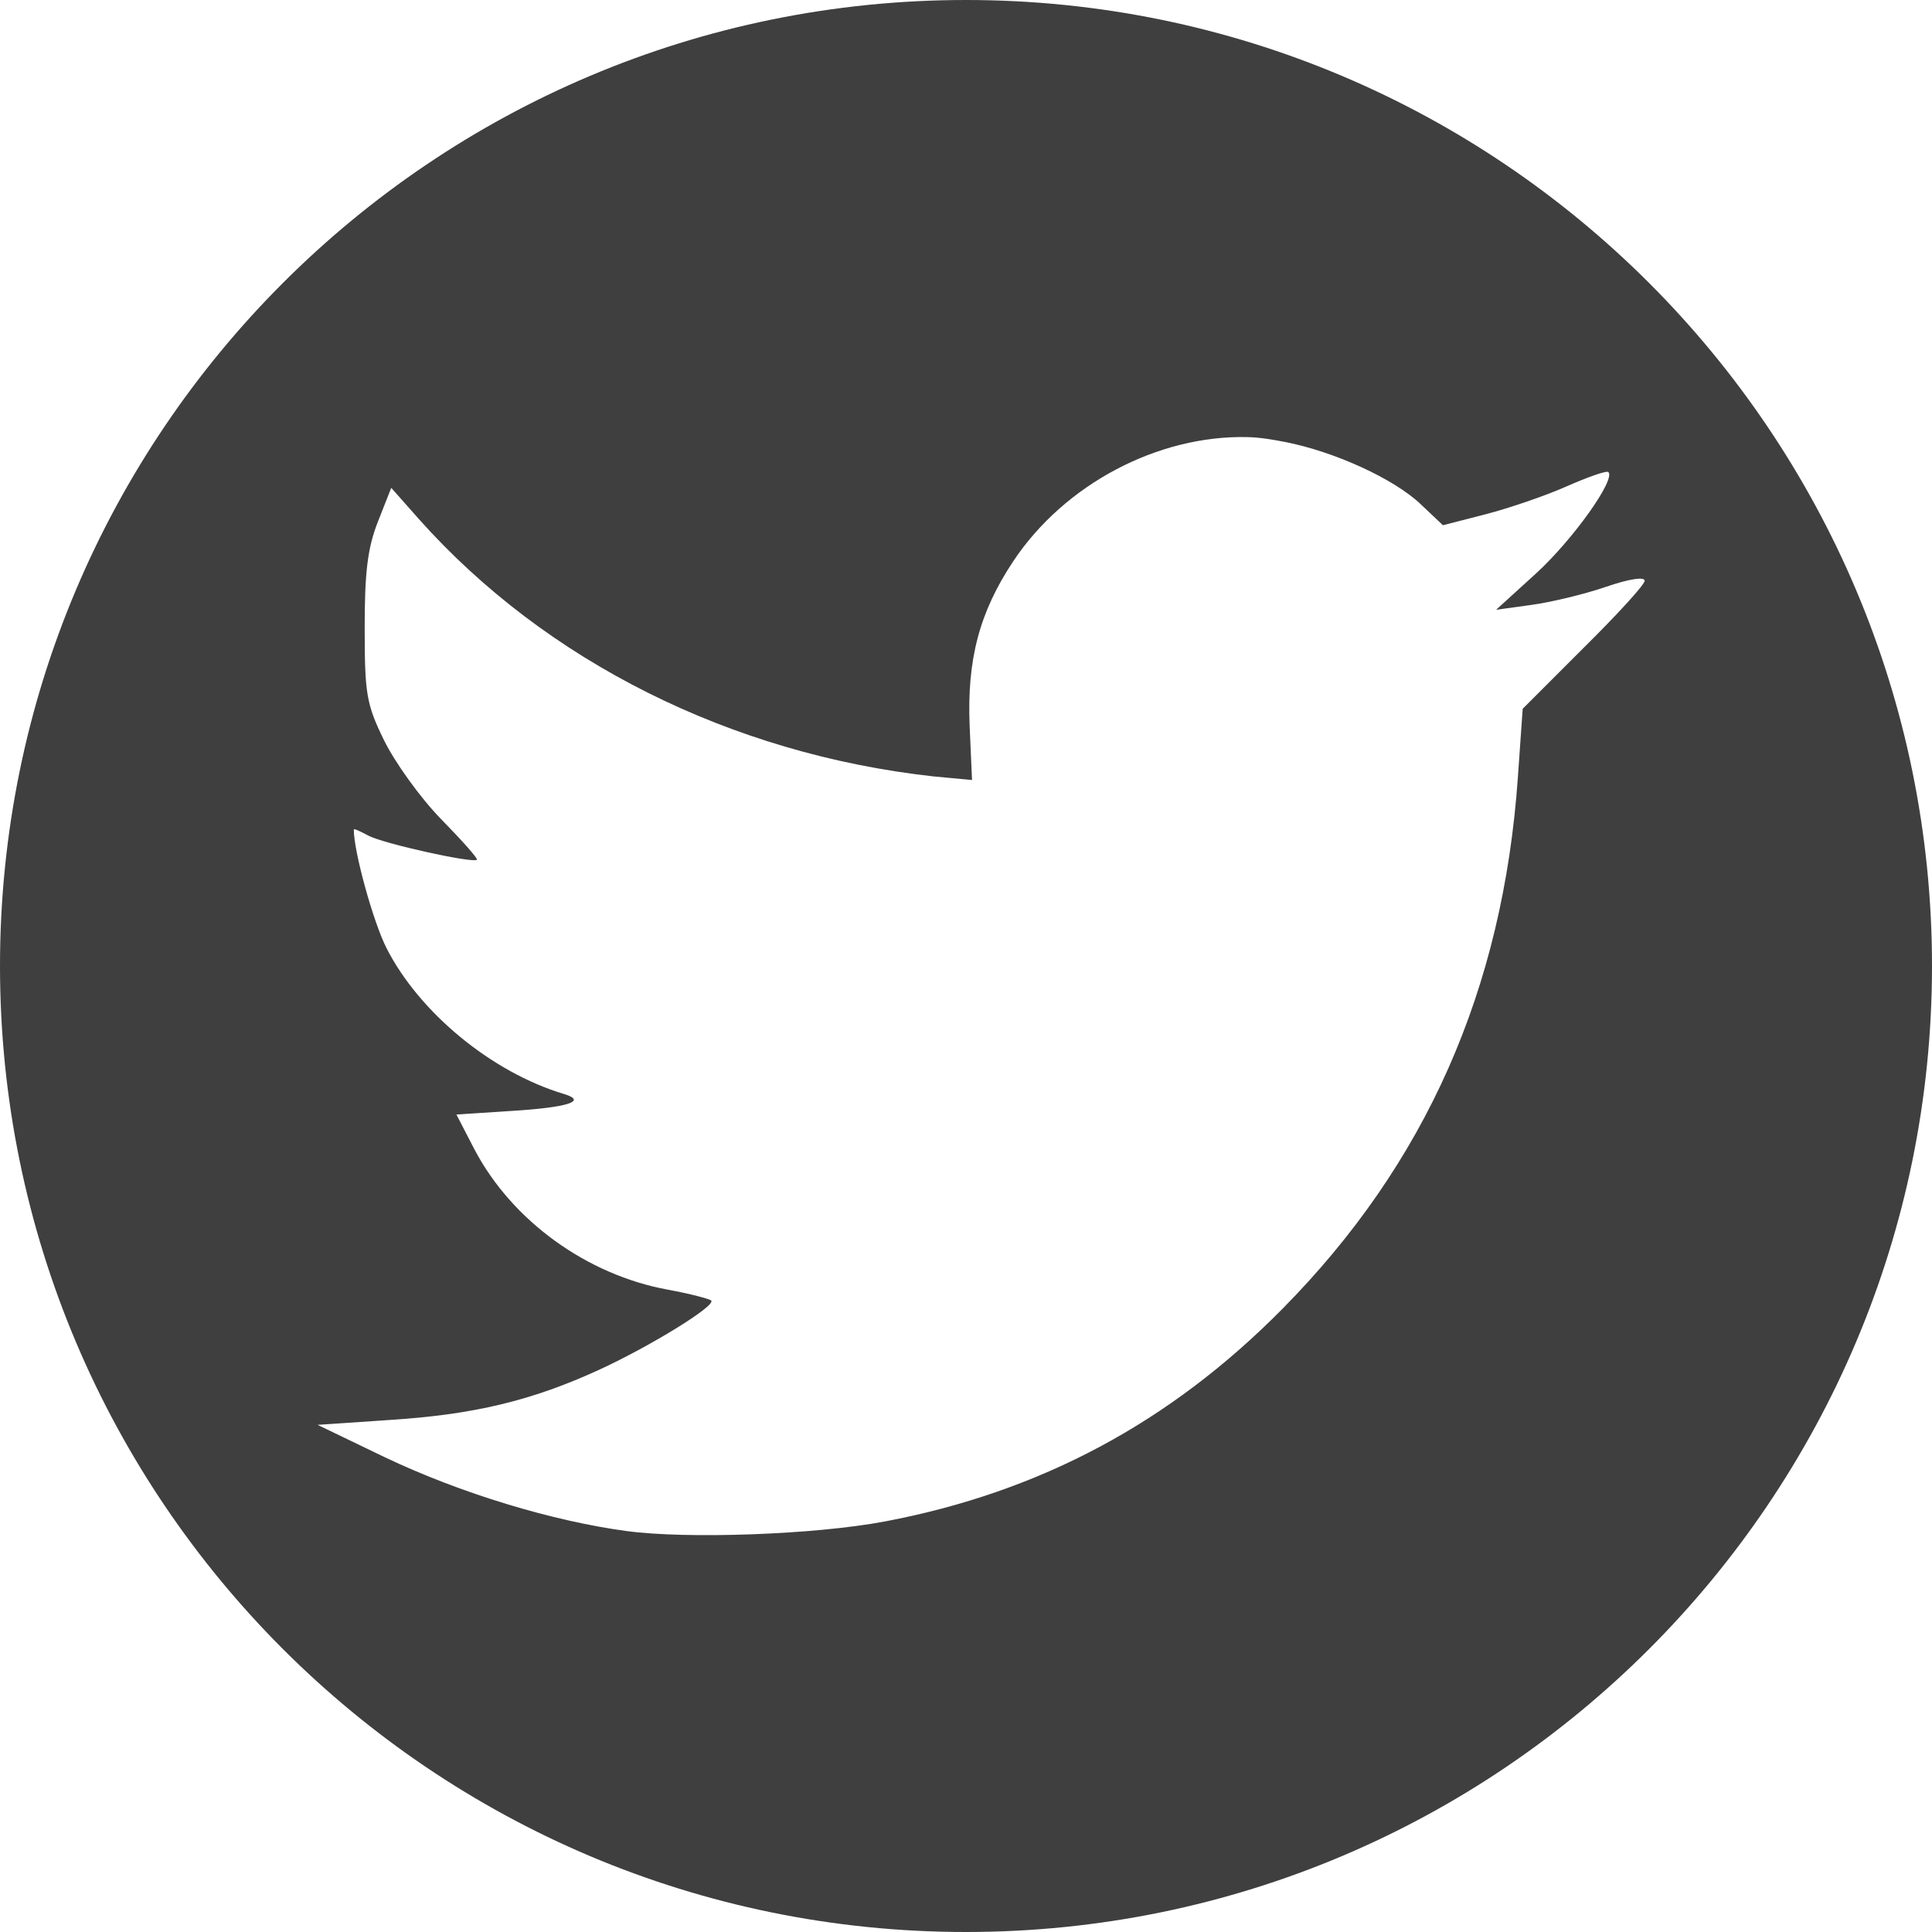
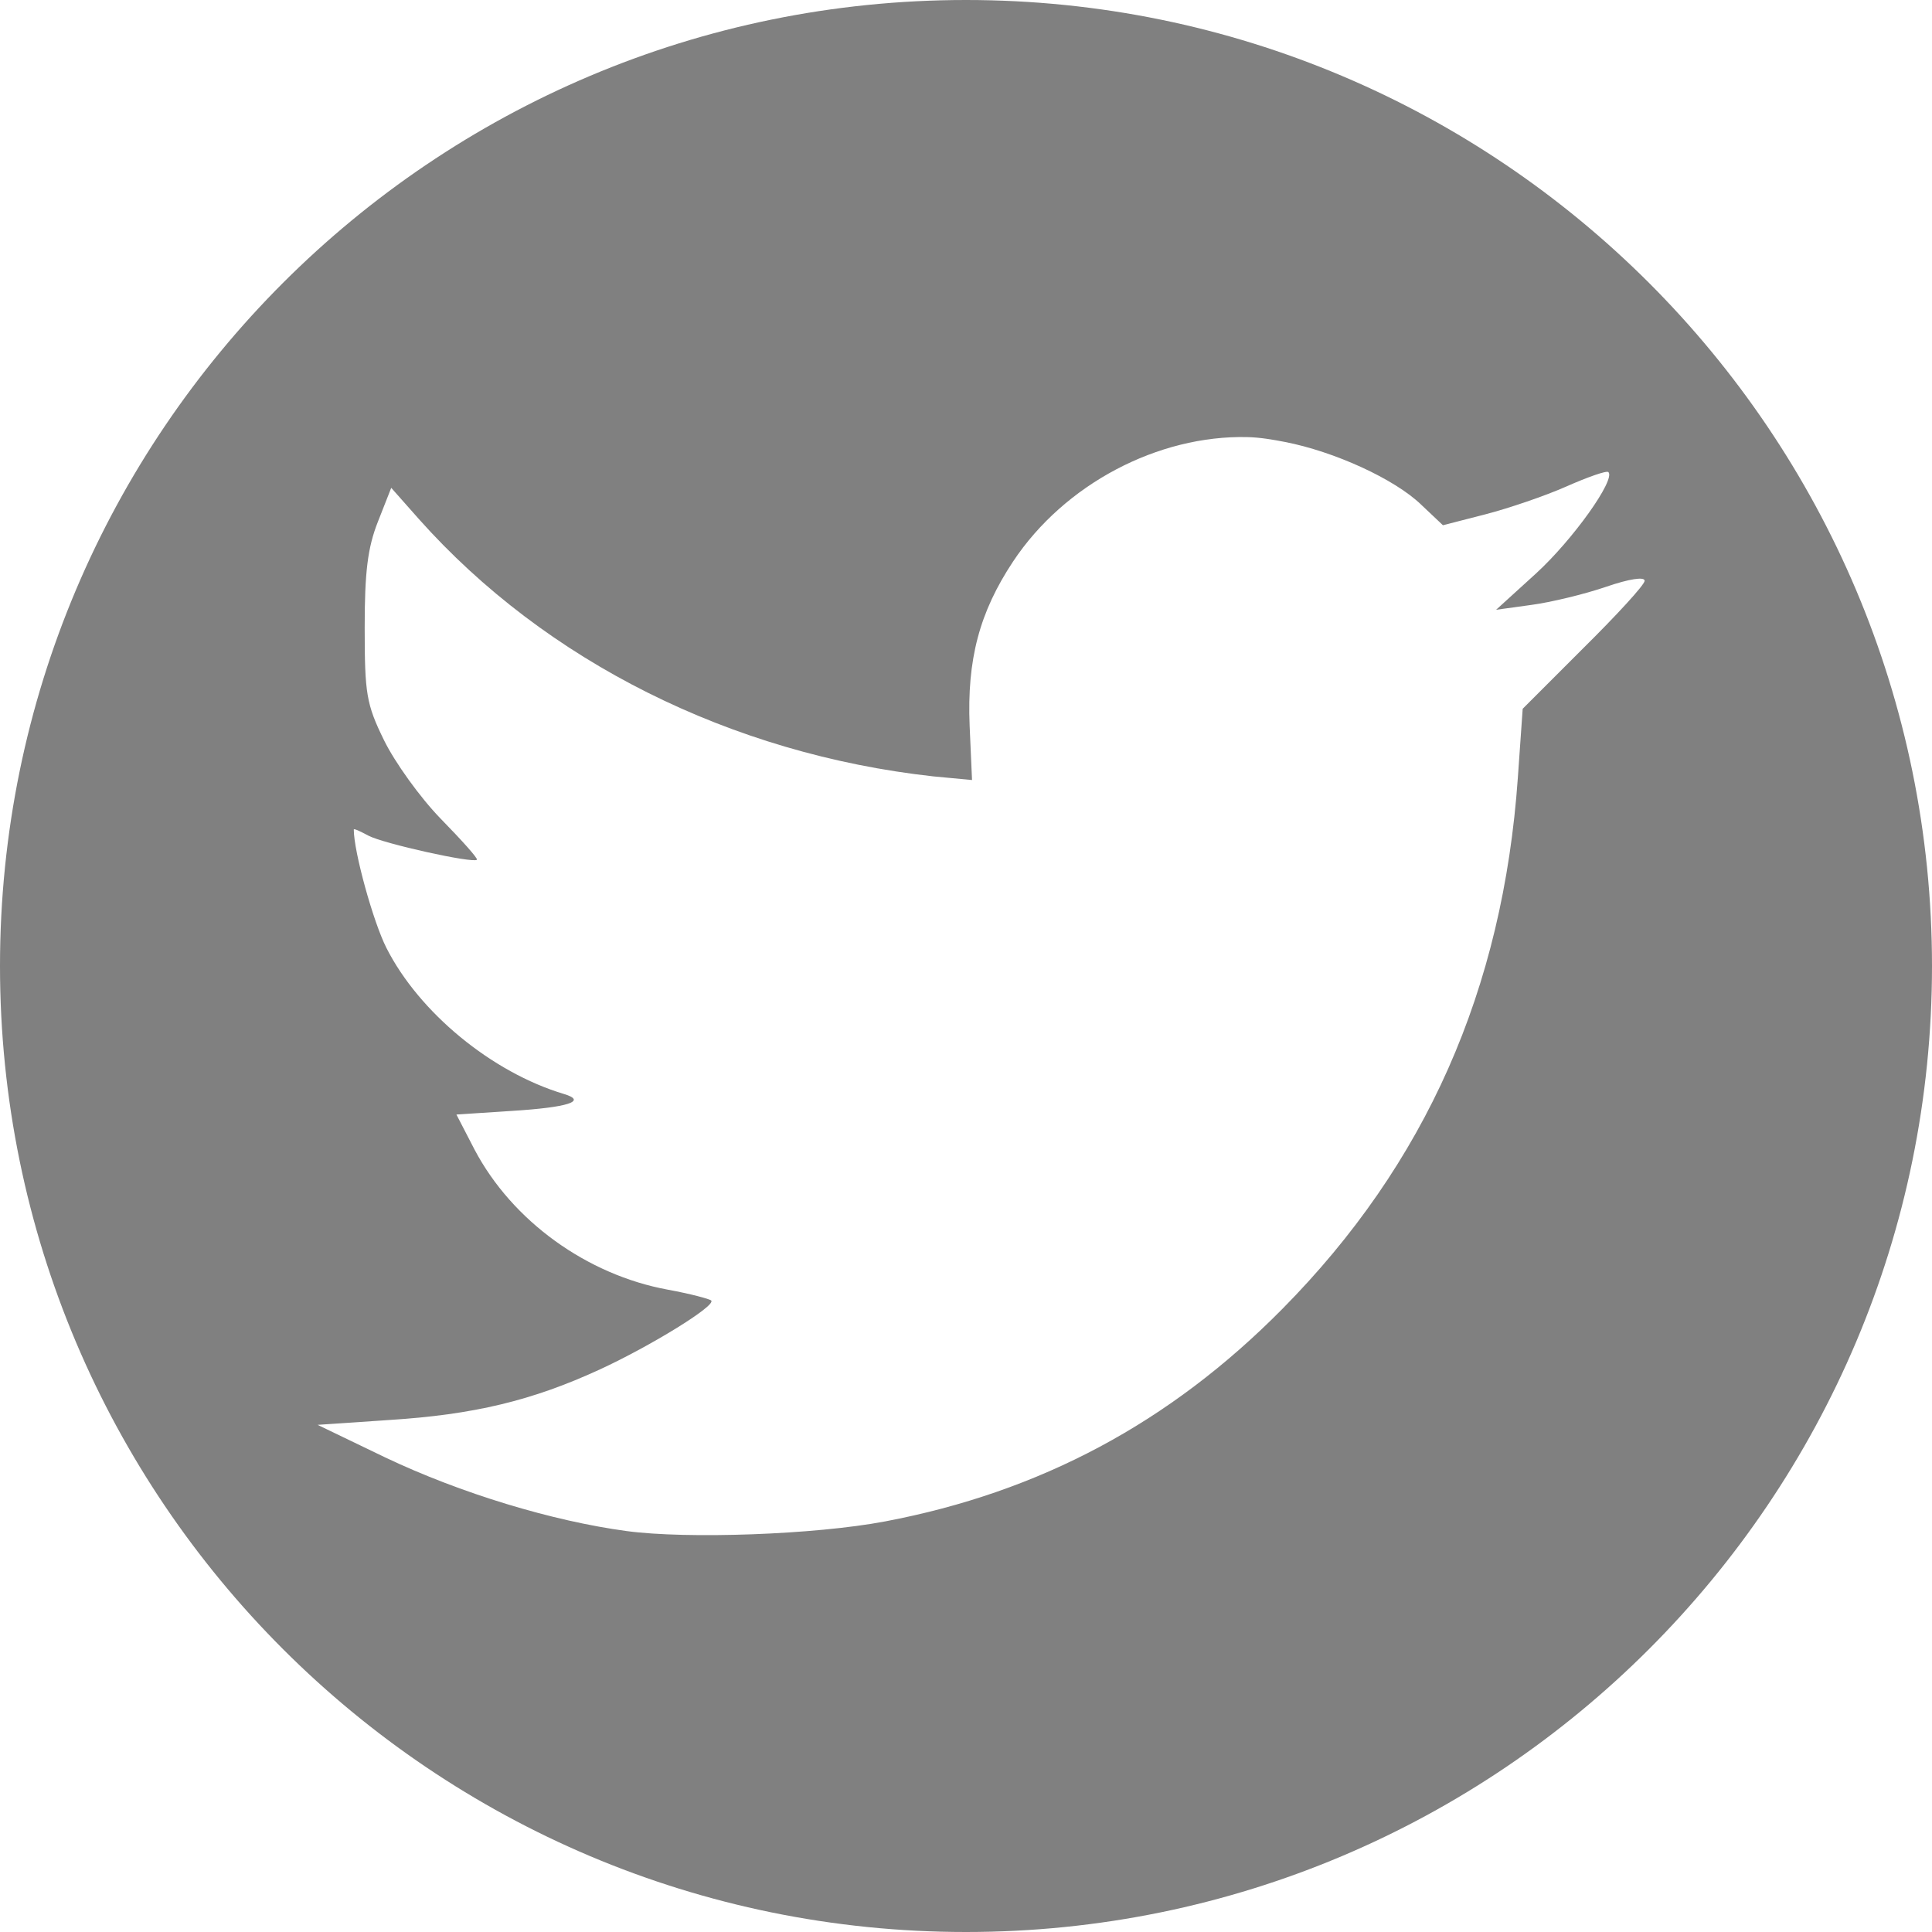
<svg xmlns="http://www.w3.org/2000/svg" version="1.1" width="50" height="50" id="svg2">
  <defs id="defs4">
    <clipPath id="clipPath3052">
      <path d="m 0.06,162.536 199.94,0 0,-162.476 -199.94,0 0,162.476 z" id="path3054" />
    </clipPath>
  </defs>
-   <g transform="translate(0,-1002.362)" id="layer1">
-     <path d="M 25,0 C 11.193,0 0,11.193 0,25 0,38.807 11.193,50 25,50 38.807,50 50,38.807 50,25 50,11.193 38.807,0 25,0 z m 7.281,11.312 c 0.329,0.008 0.648,0.063 0.969,0.125 1.277,0.247 2.84,0.957 3.531,1.625 l 0.562,0.531 1.094,-0.281 c 0.611,-0.158 1.546,-0.477 2.094,-0.719 0.547,-0.242 1.048,-0.421 1.094,-0.375 0.191,0.191 -0.914,1.746 -1.875,2.625 l -1.031,0.938 0.906,-0.125 c 0.507,-0.067 1.388,-0.28 1.938,-0.469 0.596,-0.205 1,-0.268 1,-0.156 0,0.103 -0.725,0.891 -1.594,1.75 l -1.562,1.562 -0.125,1.781 c -0.386,5.495 -2.386,9.998 -6.094,13.75 -2.913,2.948 -6.273,4.74 -10.281,5.5 -1.821,0.345 -5.126,0.46 -6.688,0.25 -1.914,-0.257 -4.292,-0.975 -6.25,-1.906 L 8.219,36.875 10.062,36.75 c 2.198,-0.138 3.715,-0.503 5.469,-1.312 1.296,-0.598 3.009,-1.648 2.875,-1.781 -0.04,-0.04 -0.544,-0.175 -1.125,-0.281 -2.08,-0.381 -4.02,-1.767 -5,-3.625 L 11.812,28.844 13.25,28.75 c 1.442,-0.09 1.962,-0.252 1.344,-0.438 C 12.726,27.752 10.846,26.202 10,24.531 9.659,23.858 9.156,22.041 9.156,21.469 c 0,-0.035 0.173,0.048 0.375,0.156 0.391,0.209 2.714,0.723 2.812,0.625 0.032,-0.032 -0.403,-0.515 -0.938,-1.062 C 10.872,20.64 10.217,19.727 9.938,19.156 9.478,18.218 9.439,17.947 9.438,16.25 9.437,14.809 9.514,14.175 9.781,13.5 l 0.344,-0.875 0.719,0.812 c 3.281,3.679 8.074,6.077 13.312,6.656 l 1,0.094 -0.062,-1.406 c -0.07,-1.713 0.253,-2.936 1.125,-4.25 1.333,-2.008 3.757,-3.272 6.062,-3.219 z" transform="translate(0,1002.362)" id="path2985" style="fill:#3f3f3f;fill-opacity:1;stroke-width:0;stroke-miterlimit:4;stroke-dasharray:none" />
+   <g transform="translate(0,-1002.362)" id="layer1" style="fill:#808080;fill-opacity:1">
+     <path d="M 25,0 C 11.193,0 0,11.193 0,25 0,38.807 11.193,50 25,50 38.807,50 50,38.807 50,25 50,11.193 38.807,0 25,0 z m 7.281,11.312 c 0.329,0.008 0.648,0.063 0.969,0.125 1.277,0.247 2.84,0.957 3.531,1.625 l 0.562,0.531 1.094,-0.281 c 0.611,-0.158 1.546,-0.477 2.094,-0.719 0.547,-0.242 1.048,-0.421 1.094,-0.375 0.191,0.191 -0.914,1.746 -1.875,2.625 l -1.031,0.938 0.906,-0.125 c 0.507,-0.067 1.388,-0.28 1.938,-0.469 0.596,-0.205 1,-0.268 1,-0.156 0,0.103 -0.725,0.891 -1.594,1.75 l -1.562,1.562 -0.125,1.781 c -0.386,5.495 -2.386,9.998 -6.094,13.75 -2.913,2.948 -6.273,4.74 -10.281,5.5 -1.821,0.345 -5.126,0.46 -6.688,0.25 -1.914,-0.257 -4.292,-0.975 -6.25,-1.906 L 8.219,36.875 10.062,36.75 c 2.198,-0.138 3.715,-0.503 5.469,-1.312 1.296,-0.598 3.009,-1.648 2.875,-1.781 -0.04,-0.04 -0.544,-0.175 -1.125,-0.281 -2.08,-0.381 -4.02,-1.767 -5,-3.625 L 11.812,28.844 13.25,28.75 c 1.442,-0.09 1.962,-0.252 1.344,-0.438 C 12.726,27.752 10.846,26.202 10,24.531 9.659,23.858 9.156,22.041 9.156,21.469 c 0,-0.035 0.173,0.048 0.375,0.156 0.391,0.209 2.714,0.723 2.812,0.625 0.032,-0.032 -0.403,-0.515 -0.938,-1.062 C 10.872,20.64 10.217,19.727 9.938,19.156 9.478,18.218 9.439,17.947 9.438,16.25 9.437,14.809 9.514,14.175 9.781,13.5 l 0.344,-0.875 0.719,0.812 c 3.281,3.679 8.074,6.077 13.312,6.656 l 1,0.094 -0.062,-1.406 c -0.07,-1.713 0.253,-2.936 1.125,-4.25 1.333,-2.008 3.757,-3.272 6.062,-3.219 z" transform="translate(0,1002.362)" id="path2985" style="fill:#808080;fill-opacity:1;stroke-width:0;stroke-miterlimit:4;stroke-dasharray:none" />
  </g>
</svg>
